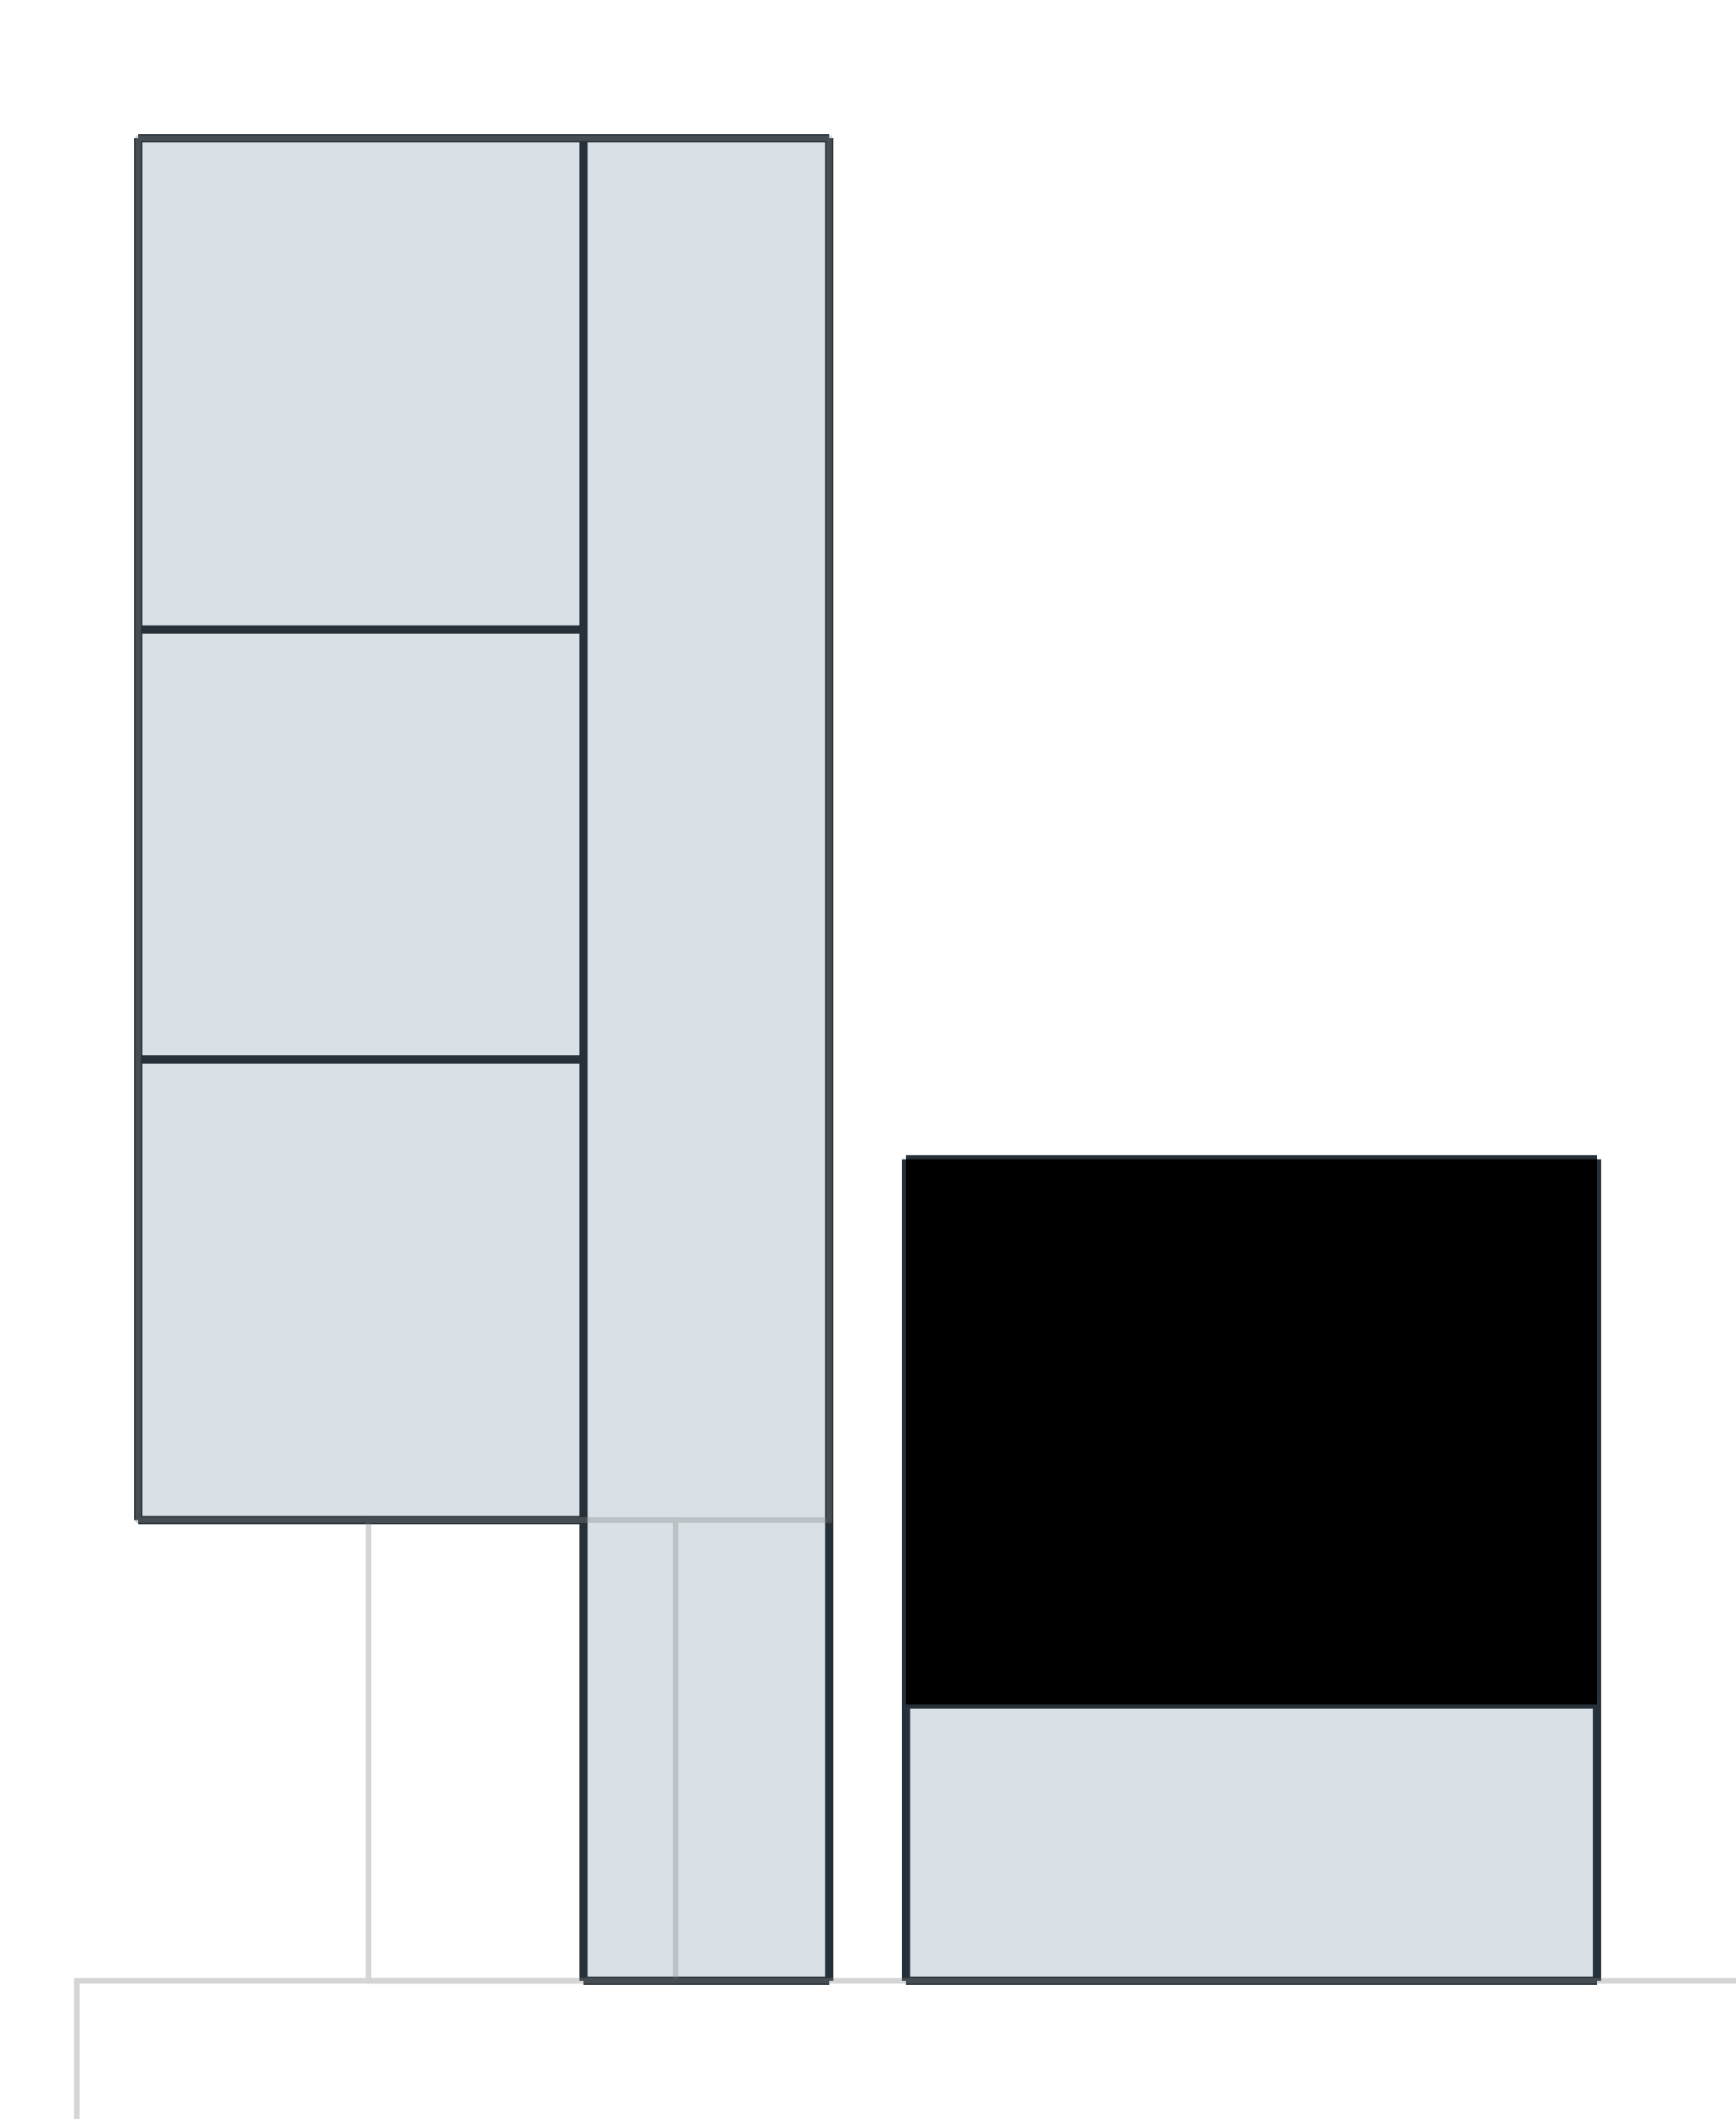
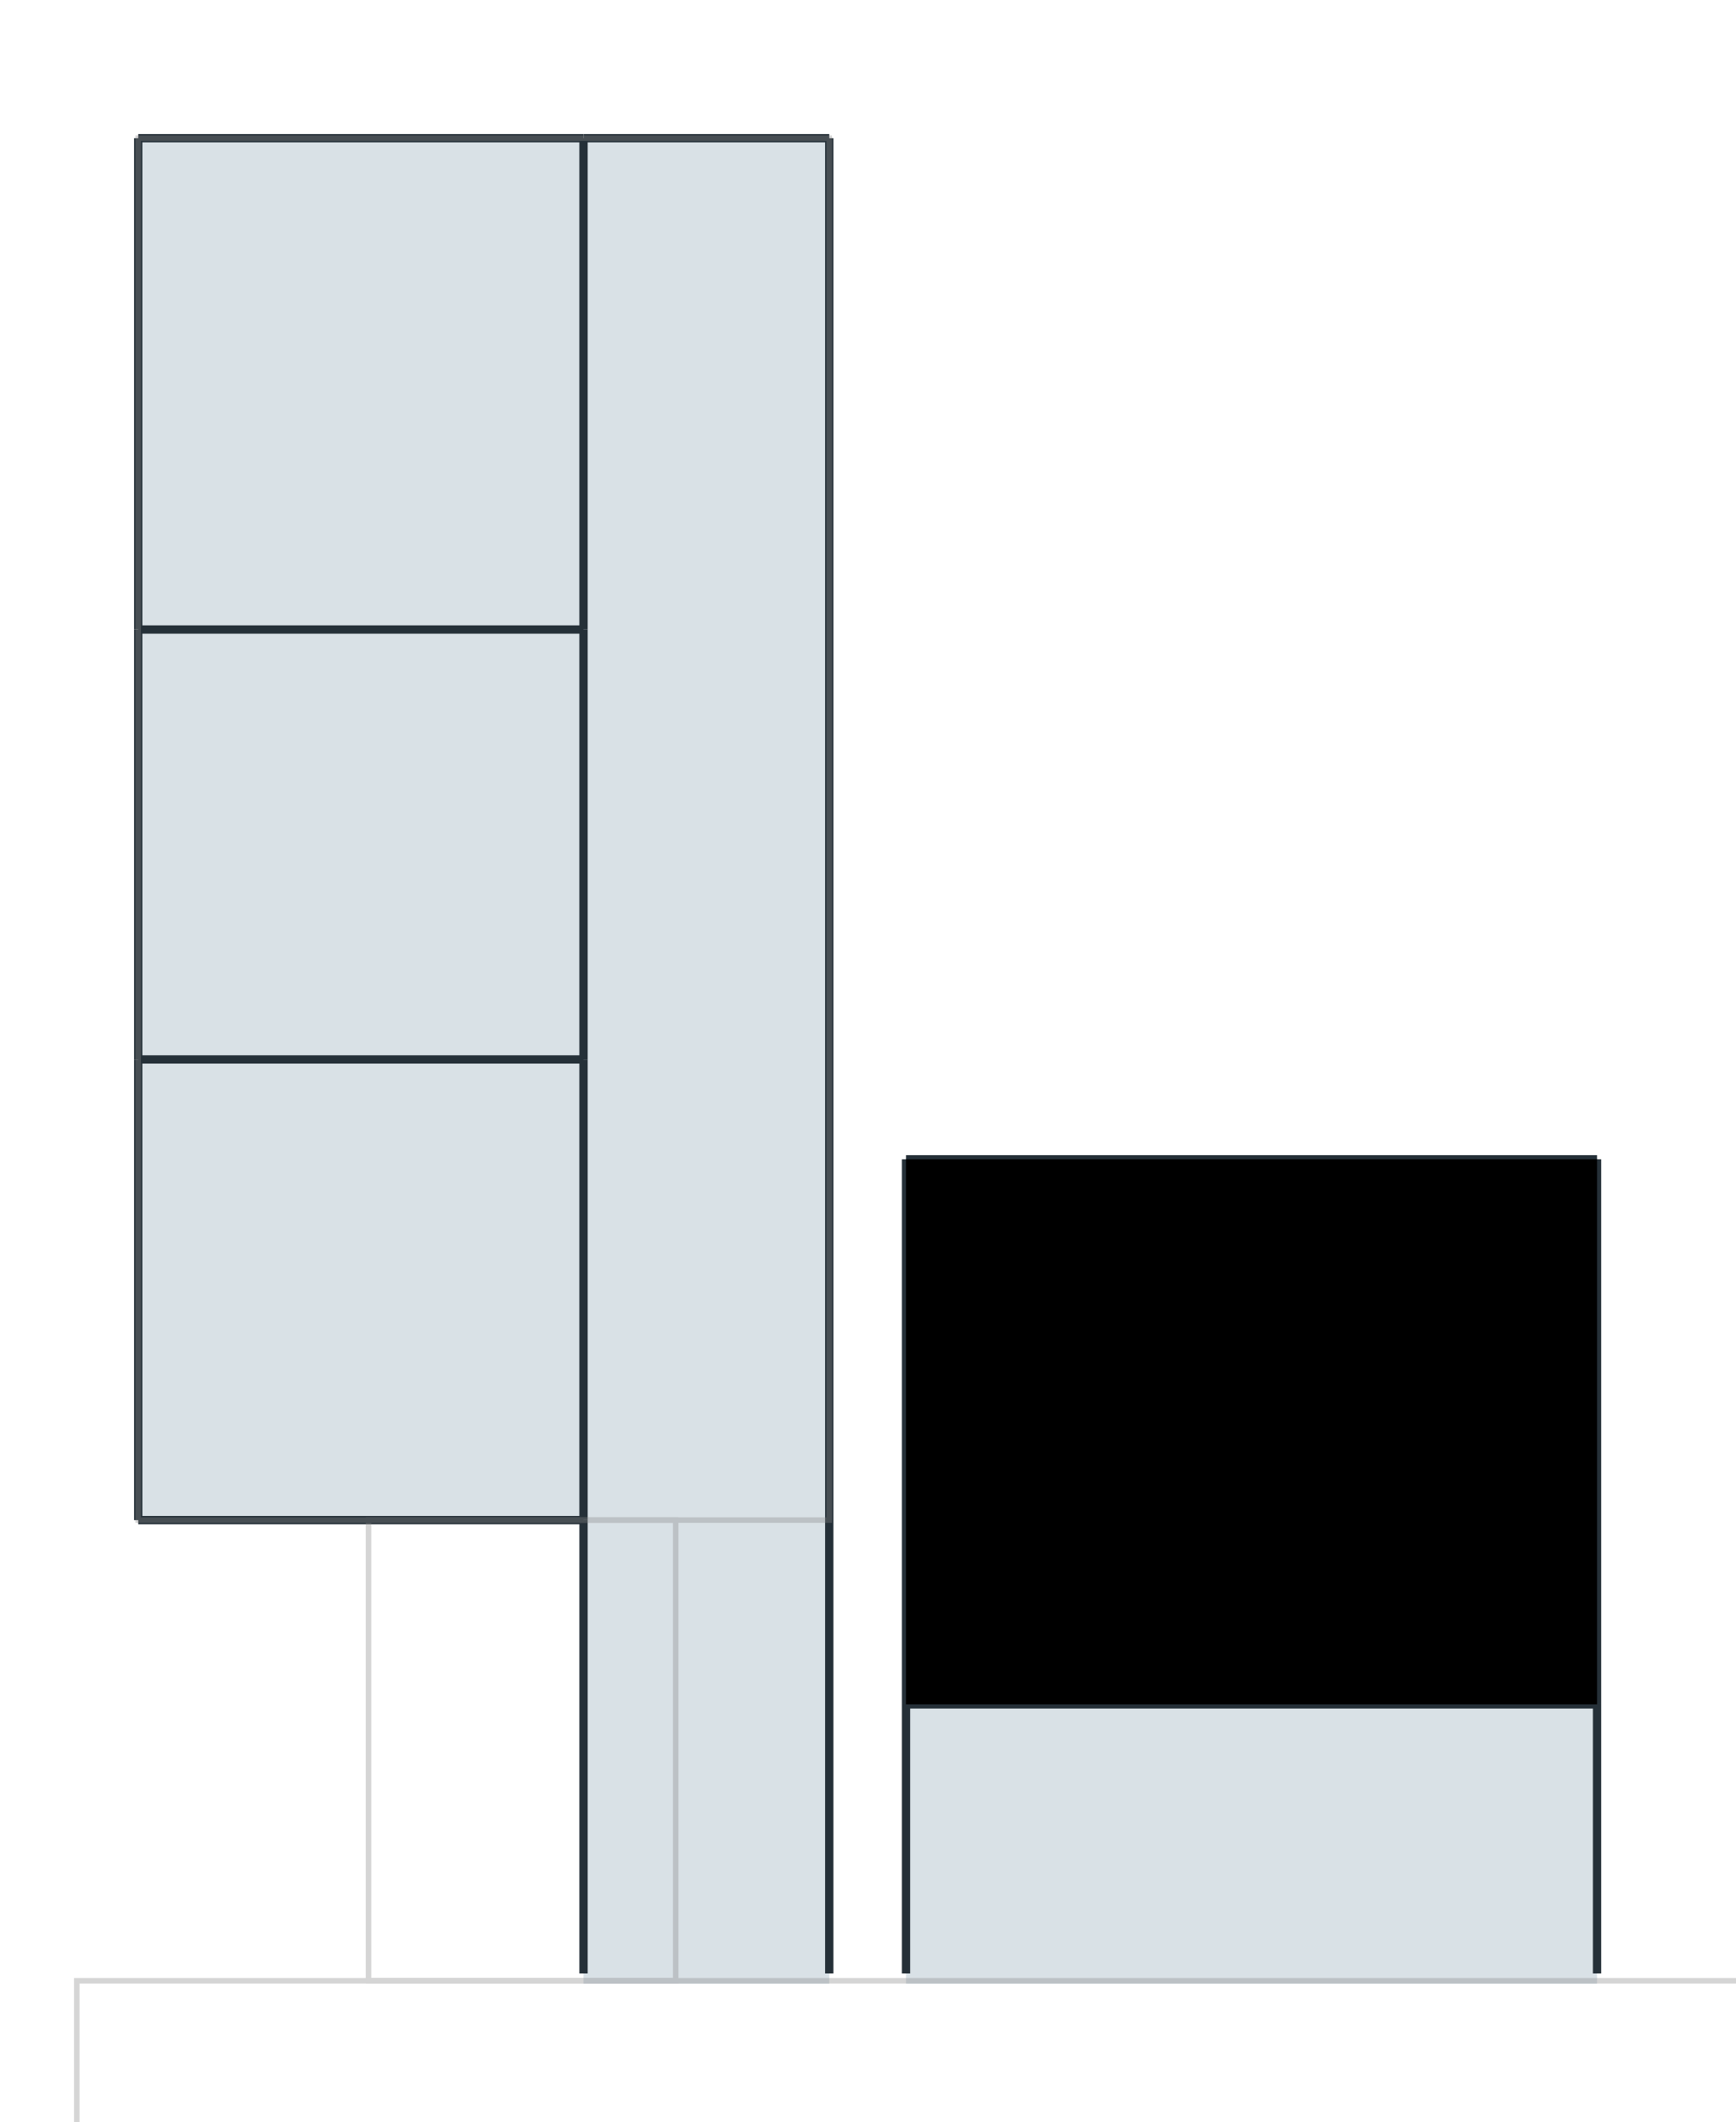
- <svg xmlns="http://www.w3.org/2000/svg" data-presentation-only="false" data-generator-input="true" viewBox="8 -9.111 25.111 30.667" width="301.332" height="368.004" data-scale="1" data-scale-unit="m-per-svg-unit" data-grid-size="1" data-artifact-id="APPROVED-U-EAST-SUPPORT-SVG-01" data-plan-style-id="caretaker-style-b-v1" data-sector-id="U-EAST-SUPPORT" data-level="LV-U" data-source-plan="sectors/upper/u_east_support.svg" data-derivation="approved-plan-scaled-by-overview">
+ <svg xmlns="http://www.w3.org/2000/svg" data-presentation-only="false" data-generator-input="true" viewBox="8 -9.111 25.111 30.711" width="301.332" height="368.532" data-scale="1" data-scale-unit="m-per-svg-unit" data-grid-size="1" data-artifact-id="APPROVED-U-EAST-SUPPORT-SVG-01" data-plan-style-id="caretaker-style-b-v1" data-sector-id="U-EAST-SUPPORT" data-level="LV-U" data-source-plan="sectors/upper/u_east_support.svg" data-derivation="approved-plan-scaled-by-overview" data-shared-faces="D-49">
  <style>.floor{fill:#b9c9d2;fill-opacity:.55;stroke:none}.ceiling{fill:none;stroke:none}.wall{stroke:#253038;stroke-width:.12}</style>
  <g id="u-east-support-floors" data-layer="floors">
-     <rect id="u-east-support-floor-01" class="floor" data-godot-type="floor" data-space-id="U-EAST-SUPPORT/sklad-snabzheniya" data-label="СКЛАД СНАБЖЕНИЯ / расходники · бельё / бытовая химия отдельно" data-source-id="u_east_support-space-001" x="10" y="-7.111" width="6.444" height="7.111" />
-     <rect id="u-east-support-floor-02" class="floor" data-godot-type="floor" data-space-id="U-EAST-SUPPORT/uborochnaya" data-label="УБОРОЧНАЯ / тележки · инвентарь / мойка" data-source-id="u_east_support-space-002" x="10" y="0" width="6.444" height="6.222" />
-     <rect id="u-east-support-floor-03" class="floor" data-godot-type="floor" data-space-id="U-EAST-SUPPORT/dezhurnaya-personala" data-label="ДЕЖУРНАЯ ПЕРСОНАЛА / рабочее место · шкаф" data-source-id="u_east_support-space-003" x="10" y="6.222" width="6.444" height="6.667" />
-     <rect id="u-east-support-floor-04" class="floor" data-godot-type="floor" data-space-id="U-EAST-SUPPORT/vnutrenniy-sluzhebnyy-korido" data-label="ВНУТРЕННИЙ СЛУЖЕБНЫЙ КОРИДОР · 2 М" data-source-id="u_east_support-space-004" x="16.444" y="-7.111" width="3.556" height="26.667" />
-     <rect id="u-east-support-floor-05" class="floor" data-godot-type="floor" data-space-id="U-EAST-SUPPORT/avariynaya-lestnica" data-label="АВАРИЙНАЯ ЛЕСТНИЦА ↓ / внутренняя вертикальная связь" data-source-id="u_east_support-geometry-002" x="21.111" y="7.667" width="10" height="7.889" />
-     <rect id="u-east-support-floor-06" class="floor" data-godot-type="floor" data-space-id="U-EAST-SUPPORT/protivopozharnyy-tambur" data-label="ПРОТИВОПОЖАРНЫЙ ТАМБУР / отдельный вход из коридора" data-source-id="u_east_support-geometry-003" x="21.111" y="15.556" width="10" height="4" />
+     <rect id="u-east-support--sklad-snabzheniya--floor" class="floor" data-godot-type="floor" data-space-id="U-EAST-SUPPORT/sklad-snabzheniya" data-stable-id="U-EAST-SUPPORT/sklad-snabzheniya:floor" data-label="СКЛАД СНАБЖЕНИЯ / расходники · бельё / бытовая химия отдельно" data-source-id="u_east_support-space-001" x="10" y="-7.111" width="6.444" height="7.111" />
+     <rect id="u-east-support--uborochnaya--floor" class="floor" data-godot-type="floor" data-space-id="U-EAST-SUPPORT/uborochnaya" data-stable-id="U-EAST-SUPPORT/uborochnaya:floor" data-label="УБОРОЧНАЯ / тележки · инвентарь / мойка" data-source-id="u_east_support-space-002" x="10" y="0" width="6.444" height="6.222" />
+     <rect id="u-east-support--dezhurnaya-personala--floor" class="floor" data-godot-type="floor" data-space-id="U-EAST-SUPPORT/dezhurnaya-personala" data-stable-id="U-EAST-SUPPORT/dezhurnaya-personala:floor" data-label="ДЕЖУРНАЯ ПЕРСОНАЛА / рабочее место · шкаф" data-source-id="u_east_support-space-003" x="10" y="6.222" width="6.444" height="6.667" />
+     <rect id="u-east-support--vnutrenniy-sluzhebnyy-korido--floor" class="floor" data-godot-type="floor" data-space-id="U-EAST-SUPPORT/vnutrenniy-sluzhebnyy-korido" data-stable-id="U-EAST-SUPPORT/vnutrenniy-sluzhebnyy-korido:floor" data-label="ВНУТРЕННИЙ СЛУЖЕБНЫЙ КОРИДОР · 2 М" data-source-id="u_east_support-space-004" x="16.444" y="-7.111" width="3.556" height="26.711" />
+     <rect id="u-east-support--avariynaya-lestnica--floor" class="floor" data-godot-type="floor" data-space-id="U-EAST-SUPPORT/avariynaya-lestnica" data-stable-id="U-EAST-SUPPORT/avariynaya-lestnica:floor" data-label="АВАРИЙНАЯ ЛЕСТНИЦА ↓ / внутренняя вертикальная связь" data-source-id="u_east_support-geometry-002" x="21.111" y="7.667" width="10" height="7.889" />
+     <rect id="u-east-support--protivopozharnyy-tambur--floor" class="floor" data-godot-type="floor" data-space-id="U-EAST-SUPPORT/protivopozharnyy-tambur" data-stable-id="U-EAST-SUPPORT/protivopozharnyy-tambur:floor" data-label="ПРОТИВОПОЖАРНЫЙ ТАМБУР / отдельный вход из коридора" data-source-id="u_east_support-geometry-003" x="21.111" y="15.556" width="10" height="4.044" />
  </g>
  <g id="u-east-support-ceilings" data-layer="ceilings">
-     <rect id="u-east-support-ceiling-01" class="ceiling" data-godot-type="ceiling" data-ceiling-elevation="5" x="10" y="-7.111" width="6.444" height="7.111" />
-     <rect id="u-east-support-ceiling-02" class="ceiling" data-godot-type="ceiling" data-ceiling-elevation="5" x="10" y="0" width="6.444" height="6.222" />
-     <rect id="u-east-support-ceiling-03" class="ceiling" data-godot-type="ceiling" data-ceiling-elevation="5" x="10" y="6.222" width="6.444" height="6.667" />
-     <rect id="u-east-support-ceiling-04" class="ceiling" data-godot-type="ceiling" data-ceiling-elevation="5" x="16.444" y="-7.111" width="3.556" height="26.667" />
-     <rect id="u-east-support-ceiling-05" class="ceiling" data-godot-type="ceiling" data-ceiling-elevation="5" x="21.111" y="7.667" width="10" height="7.889" />
-     <rect id="u-east-support-ceiling-06" class="ceiling" data-godot-type="ceiling" data-ceiling-elevation="5" x="21.111" y="15.556" width="10" height="4" />
+     <rect id="u-east-support--sklad-snabzheniya--ceiling" class="ceiling" data-godot-type="ceiling" data-ceiling-elevation="5" data-space-id="U-EAST-SUPPORT/sklad-snabzheniya" data-stable-id="U-EAST-SUPPORT/sklad-snabzheniya:ceiling" x="10" y="-7.111" width="6.444" height="7.111" />
+     <rect id="u-east-support--uborochnaya--ceiling" class="ceiling" data-godot-type="ceiling" data-ceiling-elevation="5" data-space-id="U-EAST-SUPPORT/uborochnaya" data-stable-id="U-EAST-SUPPORT/uborochnaya:ceiling" x="10" y="0" width="6.444" height="6.222" />
+     <rect id="u-east-support--dezhurnaya-personala--ceiling" class="ceiling" data-godot-type="ceiling" data-ceiling-elevation="5" data-space-id="U-EAST-SUPPORT/dezhurnaya-personala" data-stable-id="U-EAST-SUPPORT/dezhurnaya-personala:ceiling" x="10" y="6.222" width="6.444" height="6.667" />
+     <rect id="u-east-support--vnutrenniy-sluzhebnyy-korido--ceiling" class="ceiling" data-godot-type="ceiling" data-ceiling-elevation="5" data-space-id="U-EAST-SUPPORT/vnutrenniy-sluzhebnyy-korido" data-stable-id="U-EAST-SUPPORT/vnutrenniy-sluzhebnyy-korido:ceiling" x="16.444" y="-7.111" width="3.556" height="26.711" />
+     <rect id="u-east-support--avariynaya-lestnica--ceiling" class="ceiling" data-godot-type="ceiling" data-ceiling-elevation="5" data-space-id="U-EAST-SUPPORT/avariynaya-lestnica" data-stable-id="U-EAST-SUPPORT/avariynaya-lestnica:ceiling" x="21.111" y="7.667" width="10" height="7.889" />
+     <rect id="u-east-support--protivopozharnyy-tambur--ceiling" class="ceiling" data-godot-type="ceiling" data-ceiling-elevation="5" data-space-id="U-EAST-SUPPORT/protivopozharnyy-tambur" data-stable-id="U-EAST-SUPPORT/protivopozharnyy-tambur:ceiling" x="21.111" y="15.556" width="10" height="4.044" />
  </g>
  <g id="u-east-support-walls" data-layer="walls">
-     <line id="u-east-support-wall-01" class="wall" data-godot-type="wall" data-wall-height="5" data-surface-side-id="U-EAST-SUPPORT/wall-01" data-normal-side="opposite" x1="10" y1="-7.111" x2="20" y2="-7.111" />
-     <line id="u-east-support-wall-02" class="wall" data-godot-type="wall" data-wall-height="5" data-surface-side-id="U-EAST-SUPPORT/wall-02" data-normal-side="normal" x1="10" y1="0" x2="16.444" y2="0" />
-     <line id="u-east-support-wall-03" class="wall" data-godot-type="wall" data-wall-height="5" data-surface-side-id="U-EAST-SUPPORT/wall-03" data-normal-side="normal" x1="10" y1="6.222" x2="16.444" y2="6.222" />
-     <line id="u-east-support-wall-04" class="wall" data-godot-type="wall" data-wall-height="5" data-surface-side-id="U-EAST-SUPPORT/wall-04" data-normal-side="opposite" x1="10" y1="12.889" x2="16.444" y2="12.889" />
-     <line id="u-east-support-wall-05" class="wall" data-godot-type="wall" data-wall-height="5" data-surface-side-id="U-EAST-SUPPORT/wall-05" data-normal-side="opposite" x1="16.444" y1="19.556" x2="20" y2="19.556" />
-     <line id="u-east-support-wall-06" class="wall" data-godot-type="wall" data-wall-height="5" data-surface-side-id="U-EAST-SUPPORT/wall-06" data-normal-side="normal" x1="21.111" y1="7.667" x2="31.111" y2="7.667" />
-     <line id="u-east-support-wall-07" class="wall" data-godot-type="wall" data-wall-height="5" data-surface-side-id="U-EAST-SUPPORT/wall-07" data-normal-side="normal" x1="21.111" y1="15.556" x2="31.111" y2="15.556" />
-     <line id="u-east-support-wall-08" class="wall" data-godot-type="wall" data-wall-height="5" data-surface-side-id="U-EAST-SUPPORT/wall-08" data-normal-side="opposite" x1="21.111" y1="19.556" x2="31.111" y2="19.556" />
-     <line id="u-east-support-wall-09" class="wall" data-godot-type="wall" data-wall-height="5" data-surface-side-id="U-EAST-SUPPORT/wall-09" data-normal-side="opposite" x1="10" y1="-7.111" x2="10" y2="12.889" />
-     <line id="u-east-support-wall-10" class="wall" data-godot-type="wall" data-wall-height="5" data-surface-side-id="U-EAST-SUPPORT/wall-10" data-normal-side="normal" x1="16.444" y1="-7.111" x2="16.444" y2="19.556" />
-     <line id="u-east-support-wall-11" class="wall" data-godot-type="wall" data-wall-height="5" data-surface-side-id="U-EAST-SUPPORT/wall-11" data-normal-side="normal" x1="20" y1="-7.111" x2="20" y2="19.556" />
-     <line id="u-east-support-wall-12" class="wall" data-godot-type="wall" data-wall-height="5" data-surface-side-id="U-EAST-SUPPORT/wall-12" data-normal-side="opposite" x1="21.111" y1="7.667" x2="21.111" y2="19.556" />
-     <line id="u-east-support-wall-13" class="wall" data-godot-type="wall" data-wall-height="5" data-surface-side-id="U-EAST-SUPPORT/wall-13" data-normal-side="normal" x1="31.111" y1="7.667" x2="31.111" y2="19.556" />
+     <line id="u-east-support--sklad-snabzheniya--north" class="wall" data-godot-type="wall" data-wall-height="5" data-surface-side-id="U-EAST-SUPPORT/sklad-snabzheniya:north" data-normal-side="normal" data-wall-rooms="U-EAST-SUPPORT/sklad-snabzheniya" x1="10" y1="-7.111" x2="16.444" y2="-7.111" />
+     <line id="u-east-support--uborochnaya--north" class="wall" data-godot-type="wall" data-wall-height="5" data-surface-side-id="U-EAST-SUPPORT/uborochnaya:north" data-normal-side="normal" data-wall-rooms="U-EAST-SUPPORT/uborochnaya|U-EAST-SUPPORT/sklad-snabzheniya" x1="10" y1="0" x2="16.444" y2="0" />
+     <line id="u-east-support--dezhurnaya-personala--north" class="wall" data-godot-type="wall" data-wall-height="5" data-surface-side-id="U-EAST-SUPPORT/dezhurnaya-personala:north" data-normal-side="normal" data-wall-rooms="U-EAST-SUPPORT/dezhurnaya-personala|U-EAST-SUPPORT/uborochnaya" x1="10" y1="6.222" x2="16.444" y2="6.222" />
+     <line id="u-east-support--dezhurnaya-personala--south" class="wall" data-godot-type="wall" data-wall-height="5" data-surface-side-id="U-EAST-SUPPORT/dezhurnaya-personala:south" data-normal-side="opposite" data-wall-rooms="U-EAST-SUPPORT/dezhurnaya-personala" x1="10" y1="12.889" x2="16.444" y2="12.889" />
+     <line id="u-east-support--vnutrenniy-sluzhebnyy-korido--north" class="wall" data-godot-type="wall" data-wall-height="5" data-surface-side-id="U-EAST-SUPPORT/vnutrenniy-sluzhebnyy-korido:north" data-normal-side="normal" data-wall-rooms="U-EAST-SUPPORT/vnutrenniy-sluzhebnyy-korido" x1="16.444" y1="-7.111" x2="20" y2="-7.111" />
+     <line id="u-east-support--avariynaya-lestnica--north" class="wall" data-godot-type="wall" data-wall-height="5" data-surface-side-id="U-EAST-SUPPORT/avariynaya-lestnica:north" data-normal-side="normal" data-wall-rooms="U-EAST-SUPPORT/avariynaya-lestnica" x1="21.111" y1="7.667" x2="31.111" y2="7.667" />
+     <line id="u-east-support--protivopozharnyy-tambur--north" class="wall" data-godot-type="wall" data-wall-height="5" data-surface-side-id="U-EAST-SUPPORT/protivopozharnyy-tambur:north" data-normal-side="normal" data-wall-rooms="U-EAST-SUPPORT/protivopozharnyy-tambur|U-EAST-SUPPORT/avariynaya-lestnica" x1="21.111" y1="15.556" x2="31.111" y2="15.556" />
+     <line id="u-east-support--sklad-snabzheniya--west" class="wall" data-godot-type="wall" data-wall-height="5" data-surface-side-id="U-EAST-SUPPORT/sklad-snabzheniya:west" data-normal-side="opposite" data-wall-rooms="U-EAST-SUPPORT/sklad-snabzheniya" x1="10" y1="-7.111" x2="10" y2="0" />
+     <line id="u-east-support--uborochnaya--west" class="wall" data-godot-type="wall" data-wall-height="5" data-surface-side-id="U-EAST-SUPPORT/uborochnaya:west" data-normal-side="opposite" data-wall-rooms="U-EAST-SUPPORT/uborochnaya" x1="10" y1="0" x2="10" y2="6.222" />
+     <line id="u-east-support--dezhurnaya-personala--west" class="wall" data-godot-type="wall" data-wall-height="5" data-surface-side-id="U-EAST-SUPPORT/dezhurnaya-personala:west" data-normal-side="opposite" data-wall-rooms="U-EAST-SUPPORT/dezhurnaya-personala" x1="10" y1="6.222" x2="10" y2="12.889" />
+     <line id="u-east-support--sklad-snabzheniya--east" class="wall" data-godot-type="wall" data-wall-height="5" data-surface-side-id="U-EAST-SUPPORT/sklad-snabzheniya:east" data-normal-side="normal" data-wall-rooms="U-EAST-SUPPORT/sklad-snabzheniya|U-EAST-SUPPORT/vnutrenniy-sluzhebnyy-korido" x1="16.444" y1="-7.111" x2="16.444" y2="0" />
+     <line id="u-east-support--uborochnaya--east" class="wall" data-godot-type="wall" data-wall-height="5" data-surface-side-id="U-EAST-SUPPORT/uborochnaya:east" data-normal-side="normal" data-wall-rooms="U-EAST-SUPPORT/uborochnaya|U-EAST-SUPPORT/vnutrenniy-sluzhebnyy-korido" x1="16.444" y1="0" x2="16.444" y2="6.222" />
+     <line id="u-east-support--dezhurnaya-personala--east" class="wall" data-godot-type="wall" data-wall-height="5" data-surface-side-id="U-EAST-SUPPORT/dezhurnaya-personala:east" data-normal-side="normal" data-wall-rooms="U-EAST-SUPPORT/dezhurnaya-personala|U-EAST-SUPPORT/vnutrenniy-sluzhebnyy-korido" x1="16.444" y1="6.222" x2="16.444" y2="12.889" />
+     <line id="u-east-support--vnutrenniy-sluzhebnyy-korido--west" class="wall" data-godot-type="wall" data-wall-height="5" data-surface-side-id="U-EAST-SUPPORT/vnutrenniy-sluzhebnyy-korido:west" data-normal-side="opposite" data-wall-rooms="U-EAST-SUPPORT/vnutrenniy-sluzhebnyy-korido" x1="16.444" y1="12.889" x2="16.444" y2="19.45" />
+     <line id="u-east-support--vnutrenniy-sluzhebnyy-korido--east" class="wall" data-godot-type="wall" data-wall-height="5" data-surface-side-id="U-EAST-SUPPORT/vnutrenniy-sluzhebnyy-korido:east" data-normal-side="normal" data-wall-rooms="U-EAST-SUPPORT/vnutrenniy-sluzhebnyy-korido" x1="20" y1="-7.111" x2="20" y2="19.45" />
+     <line id="u-east-support--avariynaya-lestnica--west" class="wall" data-godot-type="wall" data-wall-height="5" data-surface-side-id="U-EAST-SUPPORT/avariynaya-lestnica:west" data-normal-side="opposite" data-wall-rooms="U-EAST-SUPPORT/avariynaya-lestnica" x1="21.111" y1="7.667" x2="21.111" y2="15.556" />
+     <line id="u-east-support--protivopozharnyy-tambur--west" class="wall" data-godot-type="wall" data-wall-height="5" data-surface-side-id="U-EAST-SUPPORT/protivopozharnyy-tambur:west" data-normal-side="opposite" data-wall-rooms="U-EAST-SUPPORT/protivopozharnyy-tambur" x1="21.111" y1="15.556" x2="21.111" y2="19.45" />
+     <line id="u-east-support--avariynaya-lestnica--east" class="wall" data-godot-type="wall" data-wall-height="5" data-surface-side-id="U-EAST-SUPPORT/avariynaya-lestnica:east" data-normal-side="normal" data-wall-rooms="U-EAST-SUPPORT/avariynaya-lestnica" x1="31.111" y1="7.667" x2="31.111" y2="15.556" />
+     <line id="u-east-support--protivopozharnyy-tambur--east" class="wall" data-godot-type="wall" data-wall-height="5" data-surface-side-id="U-EAST-SUPPORT/protivopozharnyy-tambur:east" data-normal-side="normal" data-wall-rooms="U-EAST-SUPPORT/protivopozharnyy-tambur" x1="31.111" y1="15.556" x2="31.111" y2="19.45" />
  </g>
  <g id="u-east-support-openings" data-layer="openings">
-     <line id="u-east-support-door-01" data-godot-type="door" data-door-height="2.1" data-door-type="service" data-inside-side="normal" data-source-id="u_east_support-opening-001" x1="16.444" y1="-3.522" x2="16.444" y2="-2.522" />
-     <line id="u-east-support-door-02" data-godot-type="door" data-door-height="2.1" data-door-type="service" data-inside-side="normal" data-source-id="u_east_support-opening-004" x1="16.444" y1="2.433" x2="16.444" y2="3.433" />
-     <line id="u-east-support-door-03" data-godot-type="door" data-door-height="2.1" data-door-type="service" data-inside-side="normal" data-source-id="u_east_support-opening-007" x1="16.444" y1="8.833" x2="16.444" y2="9.833" />
-     <line id="u-east-support-door-04" data-godot-type="door" data-door-height="2.4" data-inside-side="opposite" data-source-id="u_east_support-opening-013" x1="14.533" y1="19.556" x2="16.578" y2="19.556" />
-     <line id="u-east-support-door-05" data-godot-type="door" data-door-height="2.8" data-door-type="fire" data-inside-side="opposite" data-source-id="u_east_support-opening-016" x1="25.233" y1="19.556" x2="27.033" y2="19.556" />
-     <line id="u-east-support-door-06" data-godot-type="door" data-door-height="2.8" data-door-type="fire" data-vertical-id="VT-EAST-STAIR-LU" data-vertical-role="exit" data-inside-side="normal" data-source-id="u_east_support-annotation-001" x1="23.961" y1="15.556" x2="25.761" y2="15.556" />
+     <line id="u-east-support--sklad-snabzheniya--door--vnutrenniy-sluzhebnyy-korido" data-godot-type="door" data-door-height="2.1" data-door-type="service" data-inside-side="normal" data-stable-id="U-EAST-SUPPORT/sklad-snabzheniya:door:vnutrenniy-sluzhebnyy-korido" data-wall-rooms="U-EAST-SUPPORT/sklad-snabzheniya|U-EAST-SUPPORT/vnutrenniy-sluzhebnyy-korido" data-source-id="u_east_support-opening-001" x1="16.444" y1="-3.522" x2="16.444" y2="-2.522" />
+     <line id="u-east-support--uborochnaya--door--vnutrenniy-sluzhebnyy-korido" data-godot-type="door" data-door-height="2.1" data-door-type="service" data-inside-side="normal" data-stable-id="U-EAST-SUPPORT/uborochnaya:door:vnutrenniy-sluzhebnyy-korido" data-wall-rooms="U-EAST-SUPPORT/uborochnaya|U-EAST-SUPPORT/vnutrenniy-sluzhebnyy-korido" data-source-id="u_east_support-opening-004" x1="16.444" y1="2.433" x2="16.444" y2="3.433" />
+     <line id="u-east-support--dezhurnaya-personala--door--vnutrenniy-sluzhebnyy-korido" data-godot-type="door" data-door-height="2.1" data-door-type="service" data-inside-side="normal" data-stable-id="U-EAST-SUPPORT/dezhurnaya-personala:door:vnutrenniy-sluzhebnyy-korido" data-wall-rooms="U-EAST-SUPPORT/dezhurnaya-personala|U-EAST-SUPPORT/vnutrenniy-sluzhebnyy-korido" data-source-id="u_east_support-opening-007" x1="16.444" y1="8.833" x2="16.444" y2="9.833" />
+     <line id="u-east-support--avariynaya-lestnica--door--protivopozharnyy-tambur" data-godot-type="door" data-door-height="2.8" data-door-type="fire" data-vertical-id="VT-EAST-STAIR-LU" data-vertical-role="exit" data-inside-side="normal" data-stable-id="U-EAST-SUPPORT/avariynaya-lestnica:door:protivopozharnyy-tambur" data-wall-rooms="U-EAST-SUPPORT/avariynaya-lestnica|U-EAST-SUPPORT/protivopozharnyy-tambur" data-source-id="u_east_support-annotation-001" x1="23.961" y1="15.556" x2="25.761" y2="15.556" />
  </g>
  <g id="u-east-support-vertical" data-layer="vertical">
-     <rect id="u-east-support-floor-opening-01" class="opening" data-godot-type="floor-opening" data-space-id="U-EAST-SUPPORT/avariynaya-lestnica" data-vertical-id="VT-EAST-STAIR-LU" data-vertical-role="shaft" x="21.111" y="7.667" width="10" height="7.889" />
+     <rect id="u-east-support--vt-east-stair-lu--floor-opening" class="opening" data-godot-type="floor-opening" data-space-id="U-EAST-SUPPORT/avariynaya-lestnica" data-vertical-id="VT-EAST-STAIR-LU" data-stable-id="U-EAST-SUPPORT/VT-EAST-STAIR-LU:floor-opening" data-vertical-role="shaft" x="21.111" y="7.667" width="10" height="7.889" />
  </g>
  <g id="u-east-support-context" data-layer="context" opacity="0.35">
    <rect id="u-east-support-context-01" class="context-envelope" data-godot-type="ignore" data-source-id="u_east_support-geometry-001" fill="none" stroke="#888" stroke-width="0.08" x="10" y="-7.111" width="10" height="20" />
    <rect id="u-east-support-context-02" class="context-context" data-godot-type="ignore" data-source-id="u_east_support-space-005" fill="none" stroke="#888" stroke-width="0.08" x="13.333" y="12.889" width="4.445" height="6.667" />
    <rect id="u-east-support-context-03" class="context-trunk" data-godot-type="ignore" data-source-id="u_east_support-space-006" fill="none" stroke="#888" stroke-width="0.08" x="9.111" y="19.556" width="28.889" height="4" />
  </g>
</svg>
